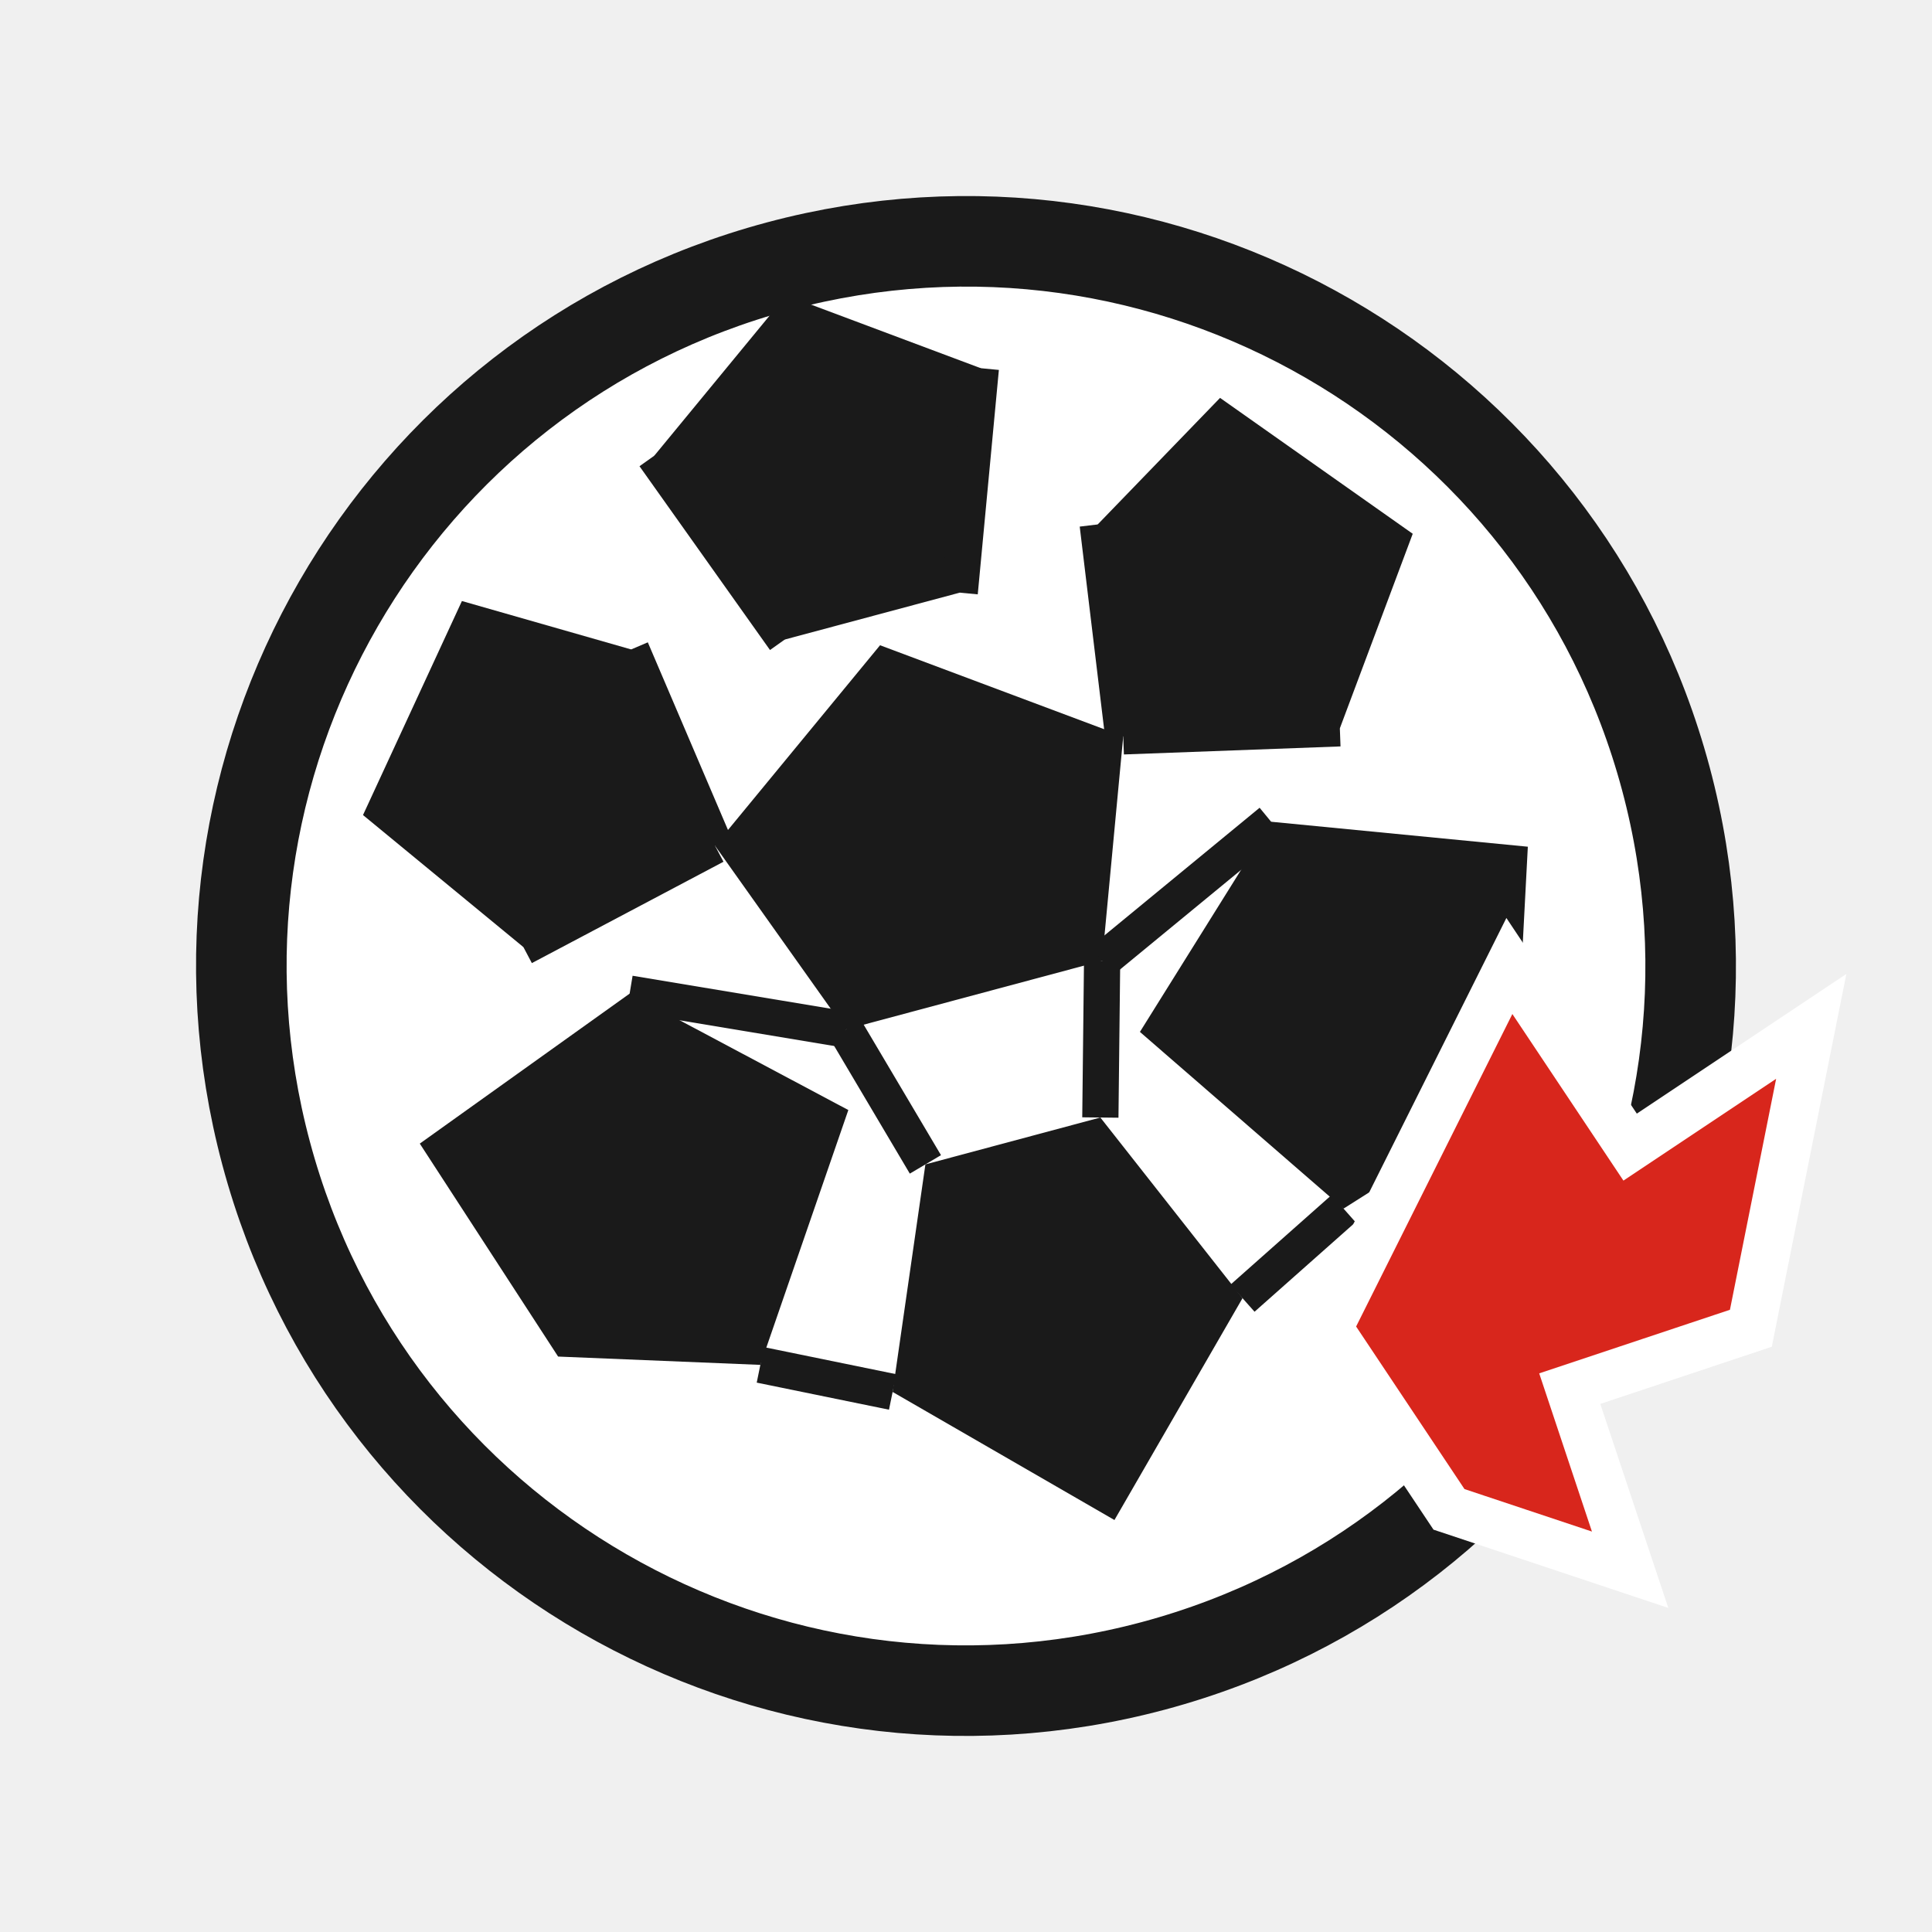
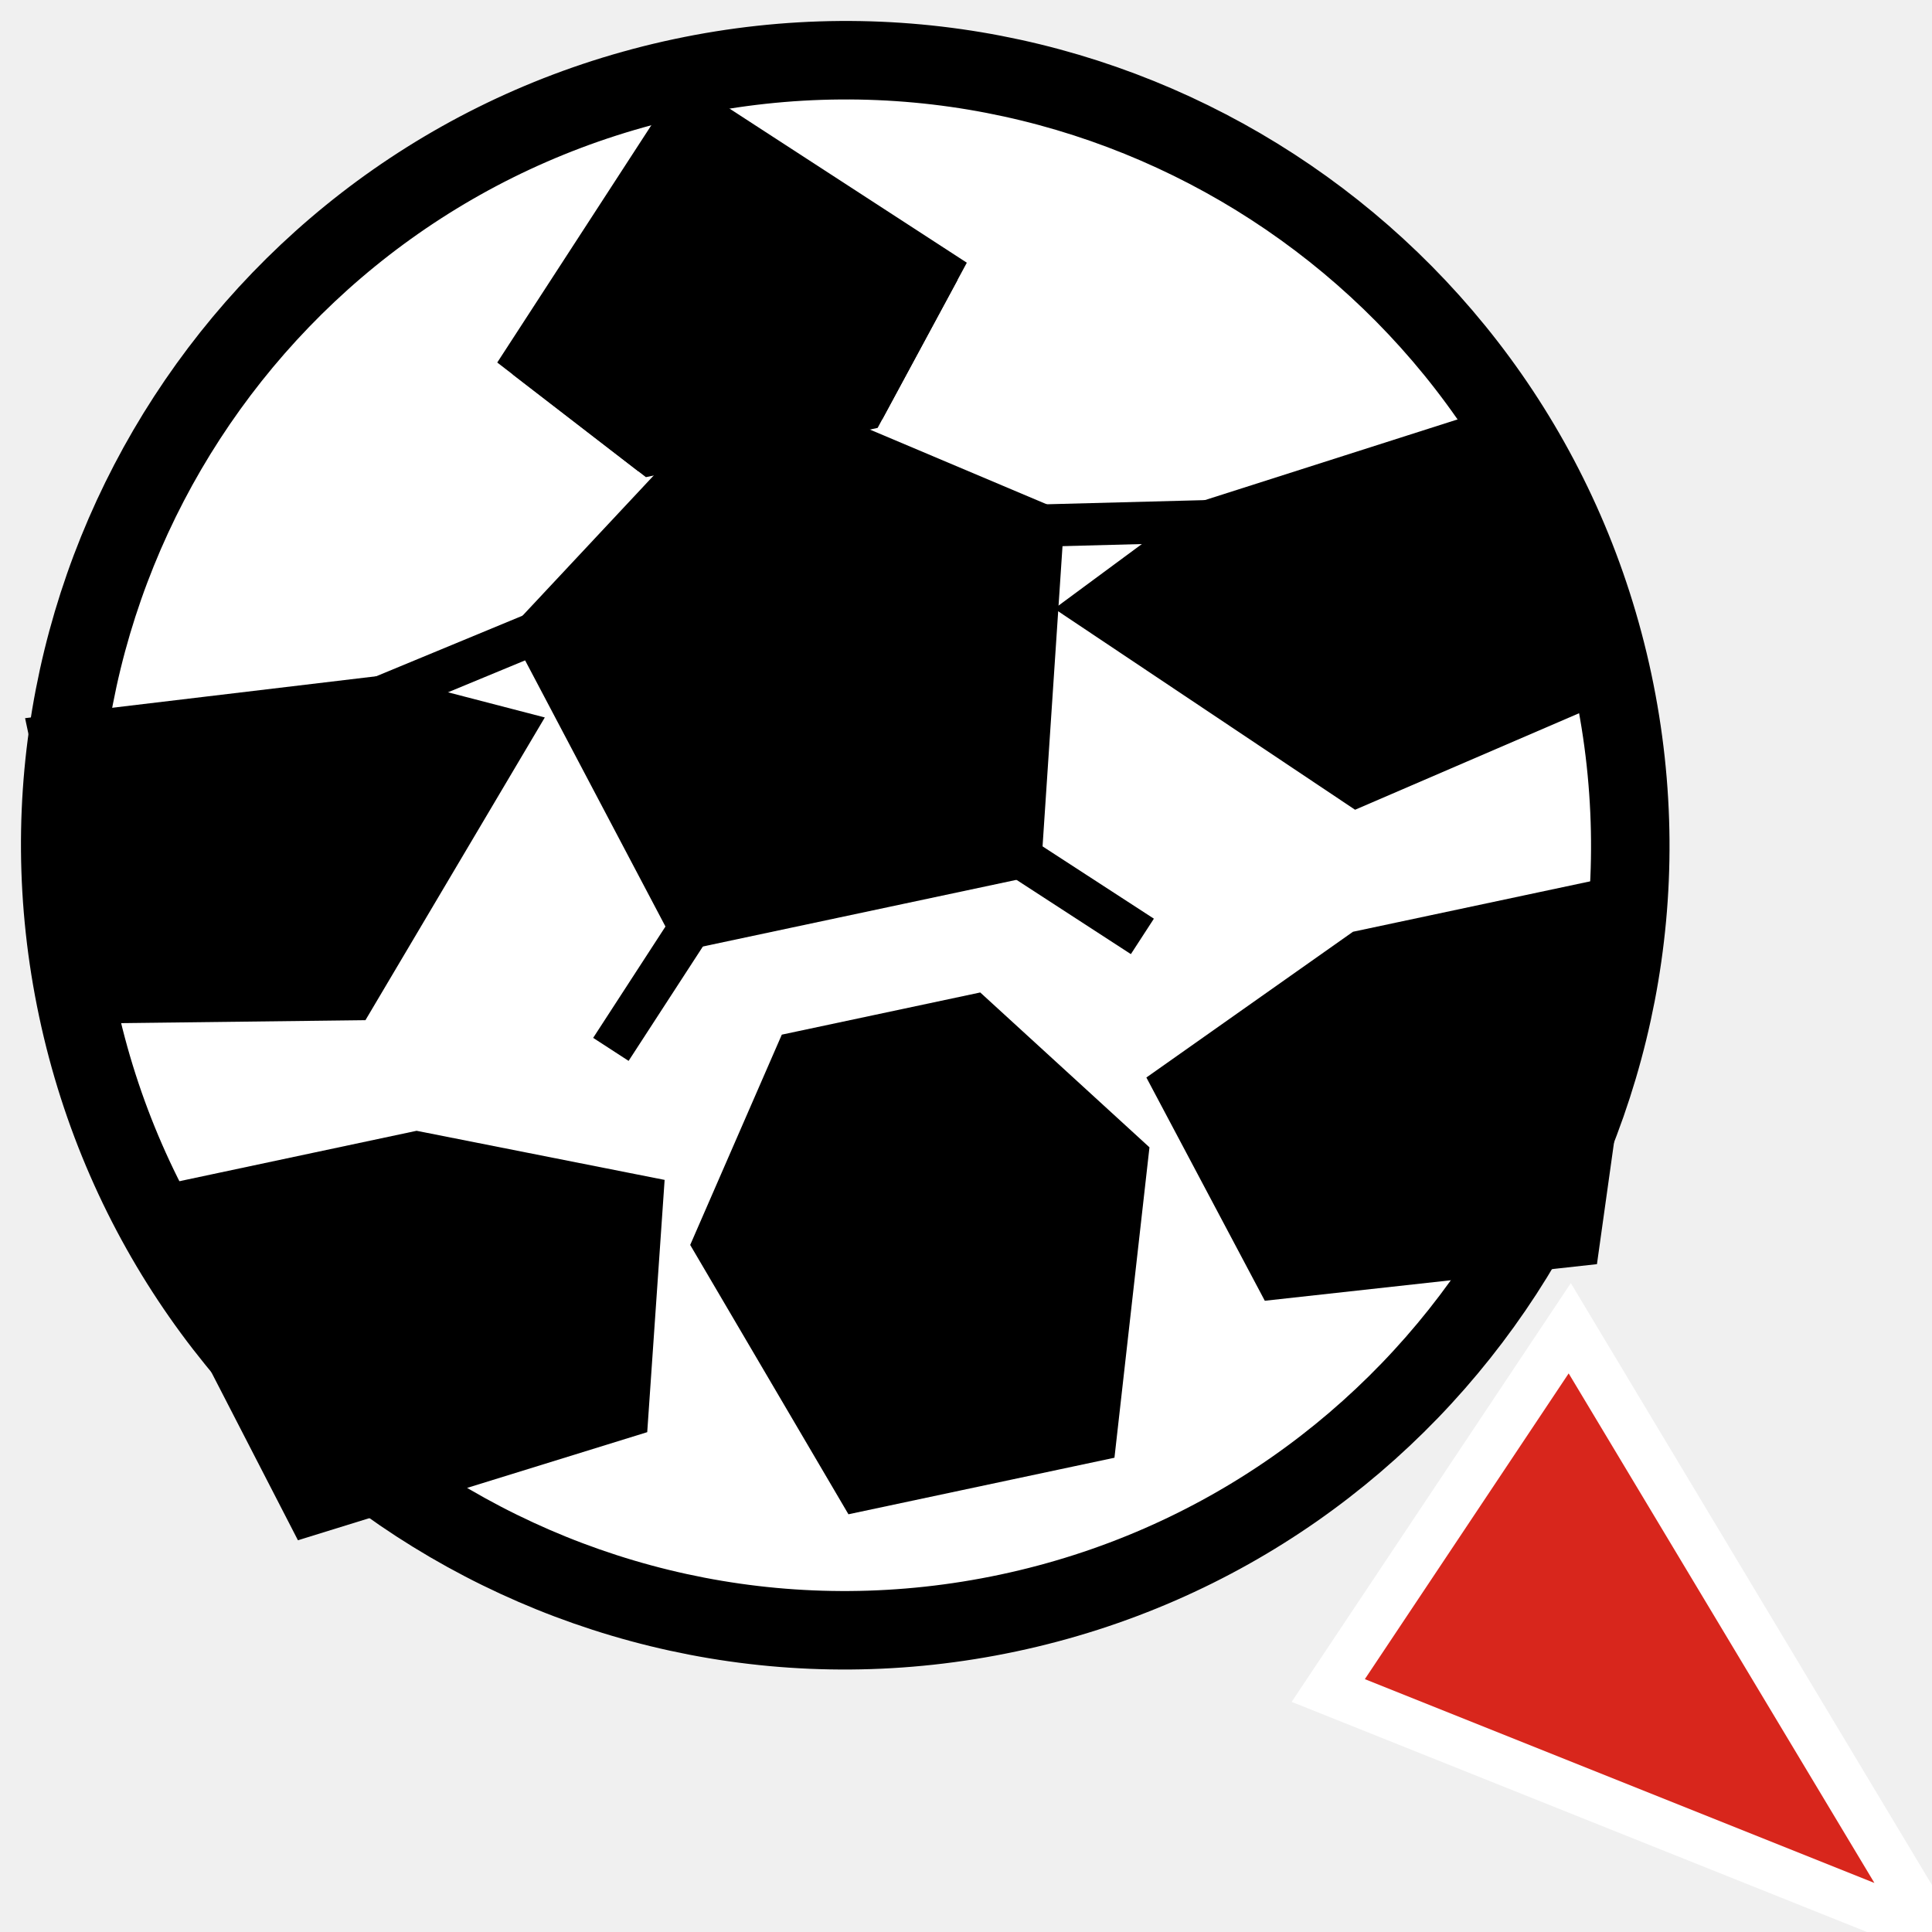
<svg xmlns="http://www.w3.org/2000/svg" width="32" height="32" viewBox="0 0 32 32">
-   <g transform="rotate(-15, 16, 16)">
-     <circle cx="16" cy="16" r="12" fill="#FFFFFF" stroke="#1a1a1a" stroke-width="1.5" />
-     <polygon points="16,10.5 19.5,13 18.2,16.5 13.8,16.5 12.5,13" fill="#1a1a1a" />
-     <polygon points="16,4.5 18.8,6.5 17.5,10 14.5,10 13.2,6.5" fill="#1a1a1a" />
-     <polygon points="22.5,8 25,11 23,13.8 19.5,13 20,9.5" fill="#1a1a1a" />
-     <polygon points="25.5,16.5 24.2,20.5 21,21.5 18.5,17.8 21.5,15" fill="#1a1a1a" />
-     <polygon points="6.5,16.5 10.5,15 13.5,17.8 11,21.5 7.8,20.5" fill="#1a1a1a" />
-     <polygon points="9.5,8 12,9.5 12.5,13 9,13.8 7,11" fill="#1a1a1a" />
-     <polygon points="13,22.5 14.5,19 17.5,19 19,22.5 16,25.5" fill="#1a1a1a" />
-     <line x1="14.5" y1="10" x2="13.2" y2="6.5" stroke="#1a1a1a" stroke-width="0.6" />
-     <line x1="17.5" y1="10" x2="18.8" y2="6.5" stroke="#1a1a1a" stroke-width="0.6" />
-     <line x1="19.5" y1="13" x2="23" y2="13.8" stroke="#1a1a1a" stroke-width="0.6" />
-     <line x1="20" y1="9.5" x2="19.5" y2="13" stroke="#1a1a1a" stroke-width="0.6" />
-     <line x1="18.2" y1="16.5" x2="21.5" y2="15" stroke="#1a1a1a" stroke-width="0.6" />
-     <line x1="18.2" y1="16.5" x2="17.5" y2="19" stroke="#1a1a1a" stroke-width="0.6" />
-     <line x1="13.8" y1="16.5" x2="14.5" y2="19" stroke="#1a1a1a" stroke-width="0.6" />
-     <line x1="13.8" y1="16.5" x2="10.5" y2="15" stroke="#1a1a1a" stroke-width="0.6" />
-     <line x1="12.5" y1="13" x2="9" y2="13.8" stroke="#1a1a1a" stroke-width="0.6" />
-     <line x1="12" y1="9.5" x2="12.5" y2="13" stroke="#1a1a1a" stroke-width="0.6" />
-     <line x1="19" y1="22.5" x2="21" y2="21.5" stroke="#1a1a1a" stroke-width="0.6" />
-     <line x1="13" y1="22.5" x2="11" y2="21.5" stroke="#1a1a1a" stroke-width="0.6" />
+   <g transform="rotate(-12, 14, 14)">
+     <circle cx="14" cy="14" r="13" fill="#FFFFFF" stroke="#000000" stroke-width="1.3" />
+     <polygon points="14,6.5 18.3,9.5 16.8,14.8 11.2,14.8 9.7,9.5" fill="#000000" stroke="#000" stroke-width="0.7" />
+     <polygon points="14,1.5 17.5,5 15.8,7 12.2,7 10.5,5" fill="#000000" stroke="#000" stroke-width="0.7" />
+     <polygon points="21,10 26,9.5 26.5,14 22.5,14.8 18.8,11" fill="#000000" stroke="#000" stroke-width="0.7" />
+     <polygon points="22,17.5 26.5,17.5 24.5,23 19.5,22.5 18.5,19" fill="#000000" stroke="#000" stroke-width="0.7" />
+     <polygon points="10.5,20 12.5,17.2 15.5,17.2 17.5,20 16,24.5 12,24.5" fill="#000000" stroke="#000" stroke-width="0.7" />
+     <polygon points="6,17.5 9.5,19 8.5,22.5 3,23 1.5,17.5" fill="#000000" stroke="#000" stroke-width="0.7" />
+     <polygon points="7,10 9,11 5.5,14.8 1.5,14 1.5,9.5" fill="#000000" stroke="#000" stroke-width="0.7" />
+     <line x1="10.5" y1="5" x2="12.2" y2="7" stroke="#000" stroke-width="0.7" />
+     <line x1="17.5" y1="5" x2="15.8" y2="7" stroke="#000" stroke-width="0.7" />
+     <line x1="18.3" y1="9.5" x2="21" y2="10" stroke="#000" stroke-width="0.7" />
+     <line x1="16.8" y1="14.8" x2="18.5" y2="16.5" stroke="#000" stroke-width="0.7" />
+     <line x1="11.2" y1="14.8" x2="9.5" y2="16.5" stroke="#000" stroke-width="0.7" />
+     <line x1="9.7" y1="9.5" x2="7" y2="10" stroke="#000" stroke-width="0.7" />
  </g>
-   <g transform="translate(22, 22)">
-     <path d="M0,0 L3,-6 L5,-3 L8,-5 L7,0 L4,1 L5,4 L2,3 Z" fill="#d8261c" stroke="#FFFFFF" stroke-width="0.8" />
-   </g>
+   <polygon points="26,22 32,32 22,28" fill="#d8261c" stroke="#FFFFFF" stroke-width="0.8" />
</svg>
